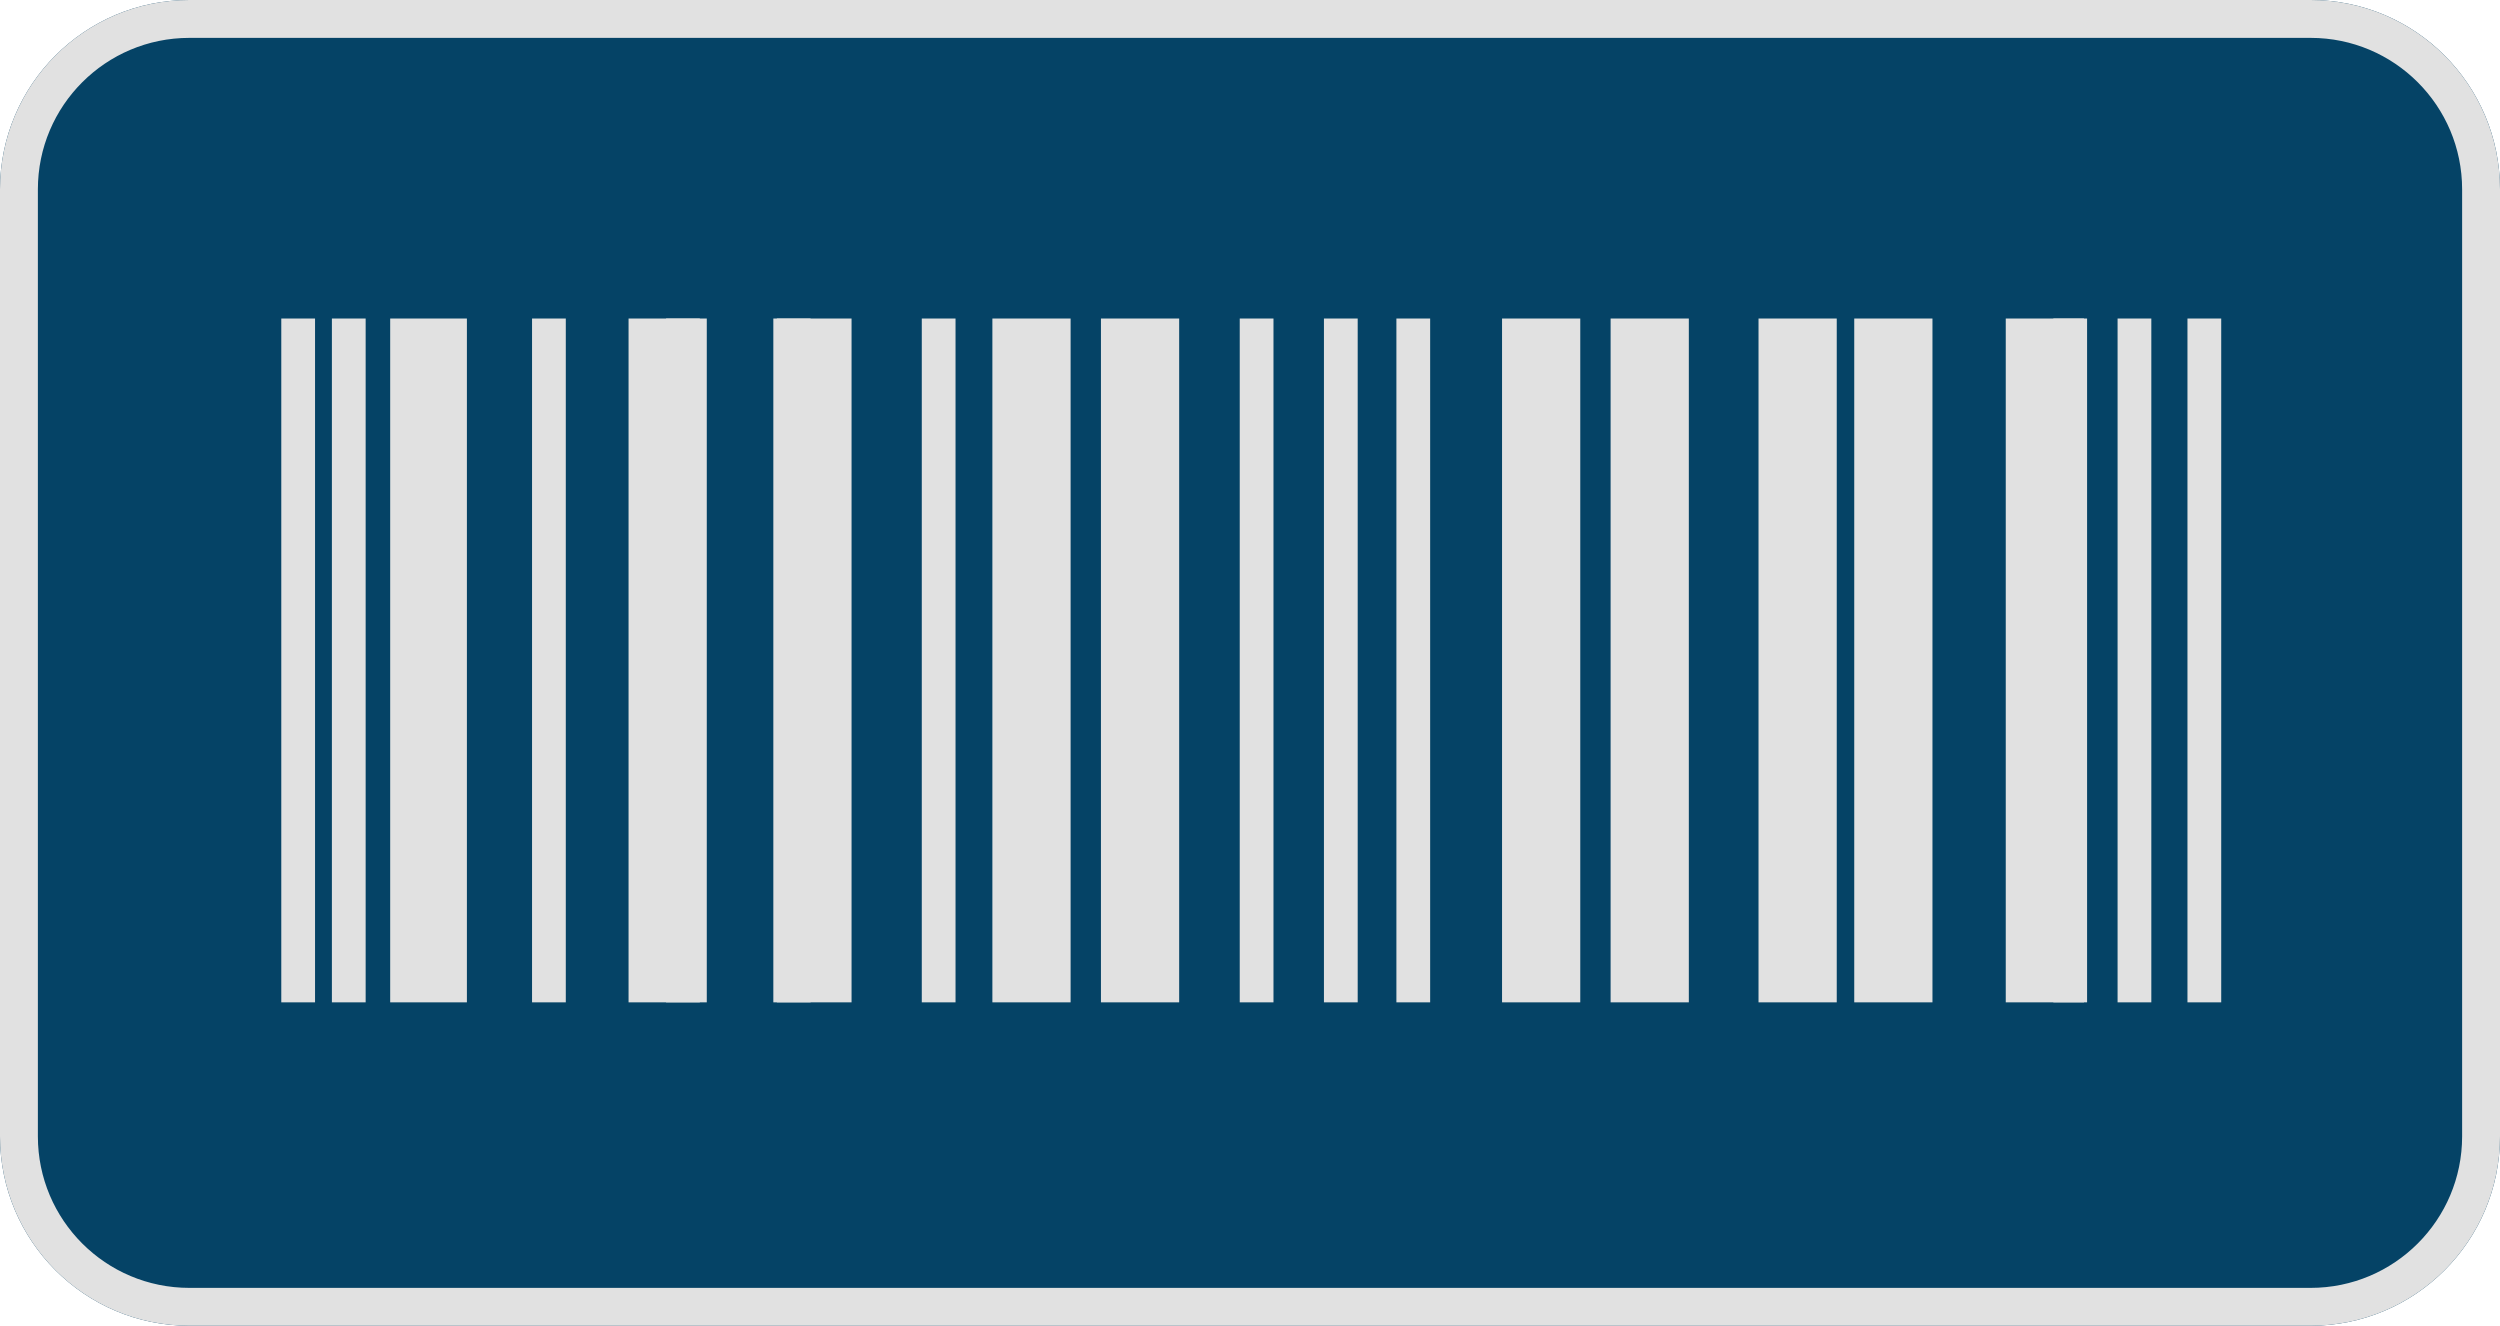
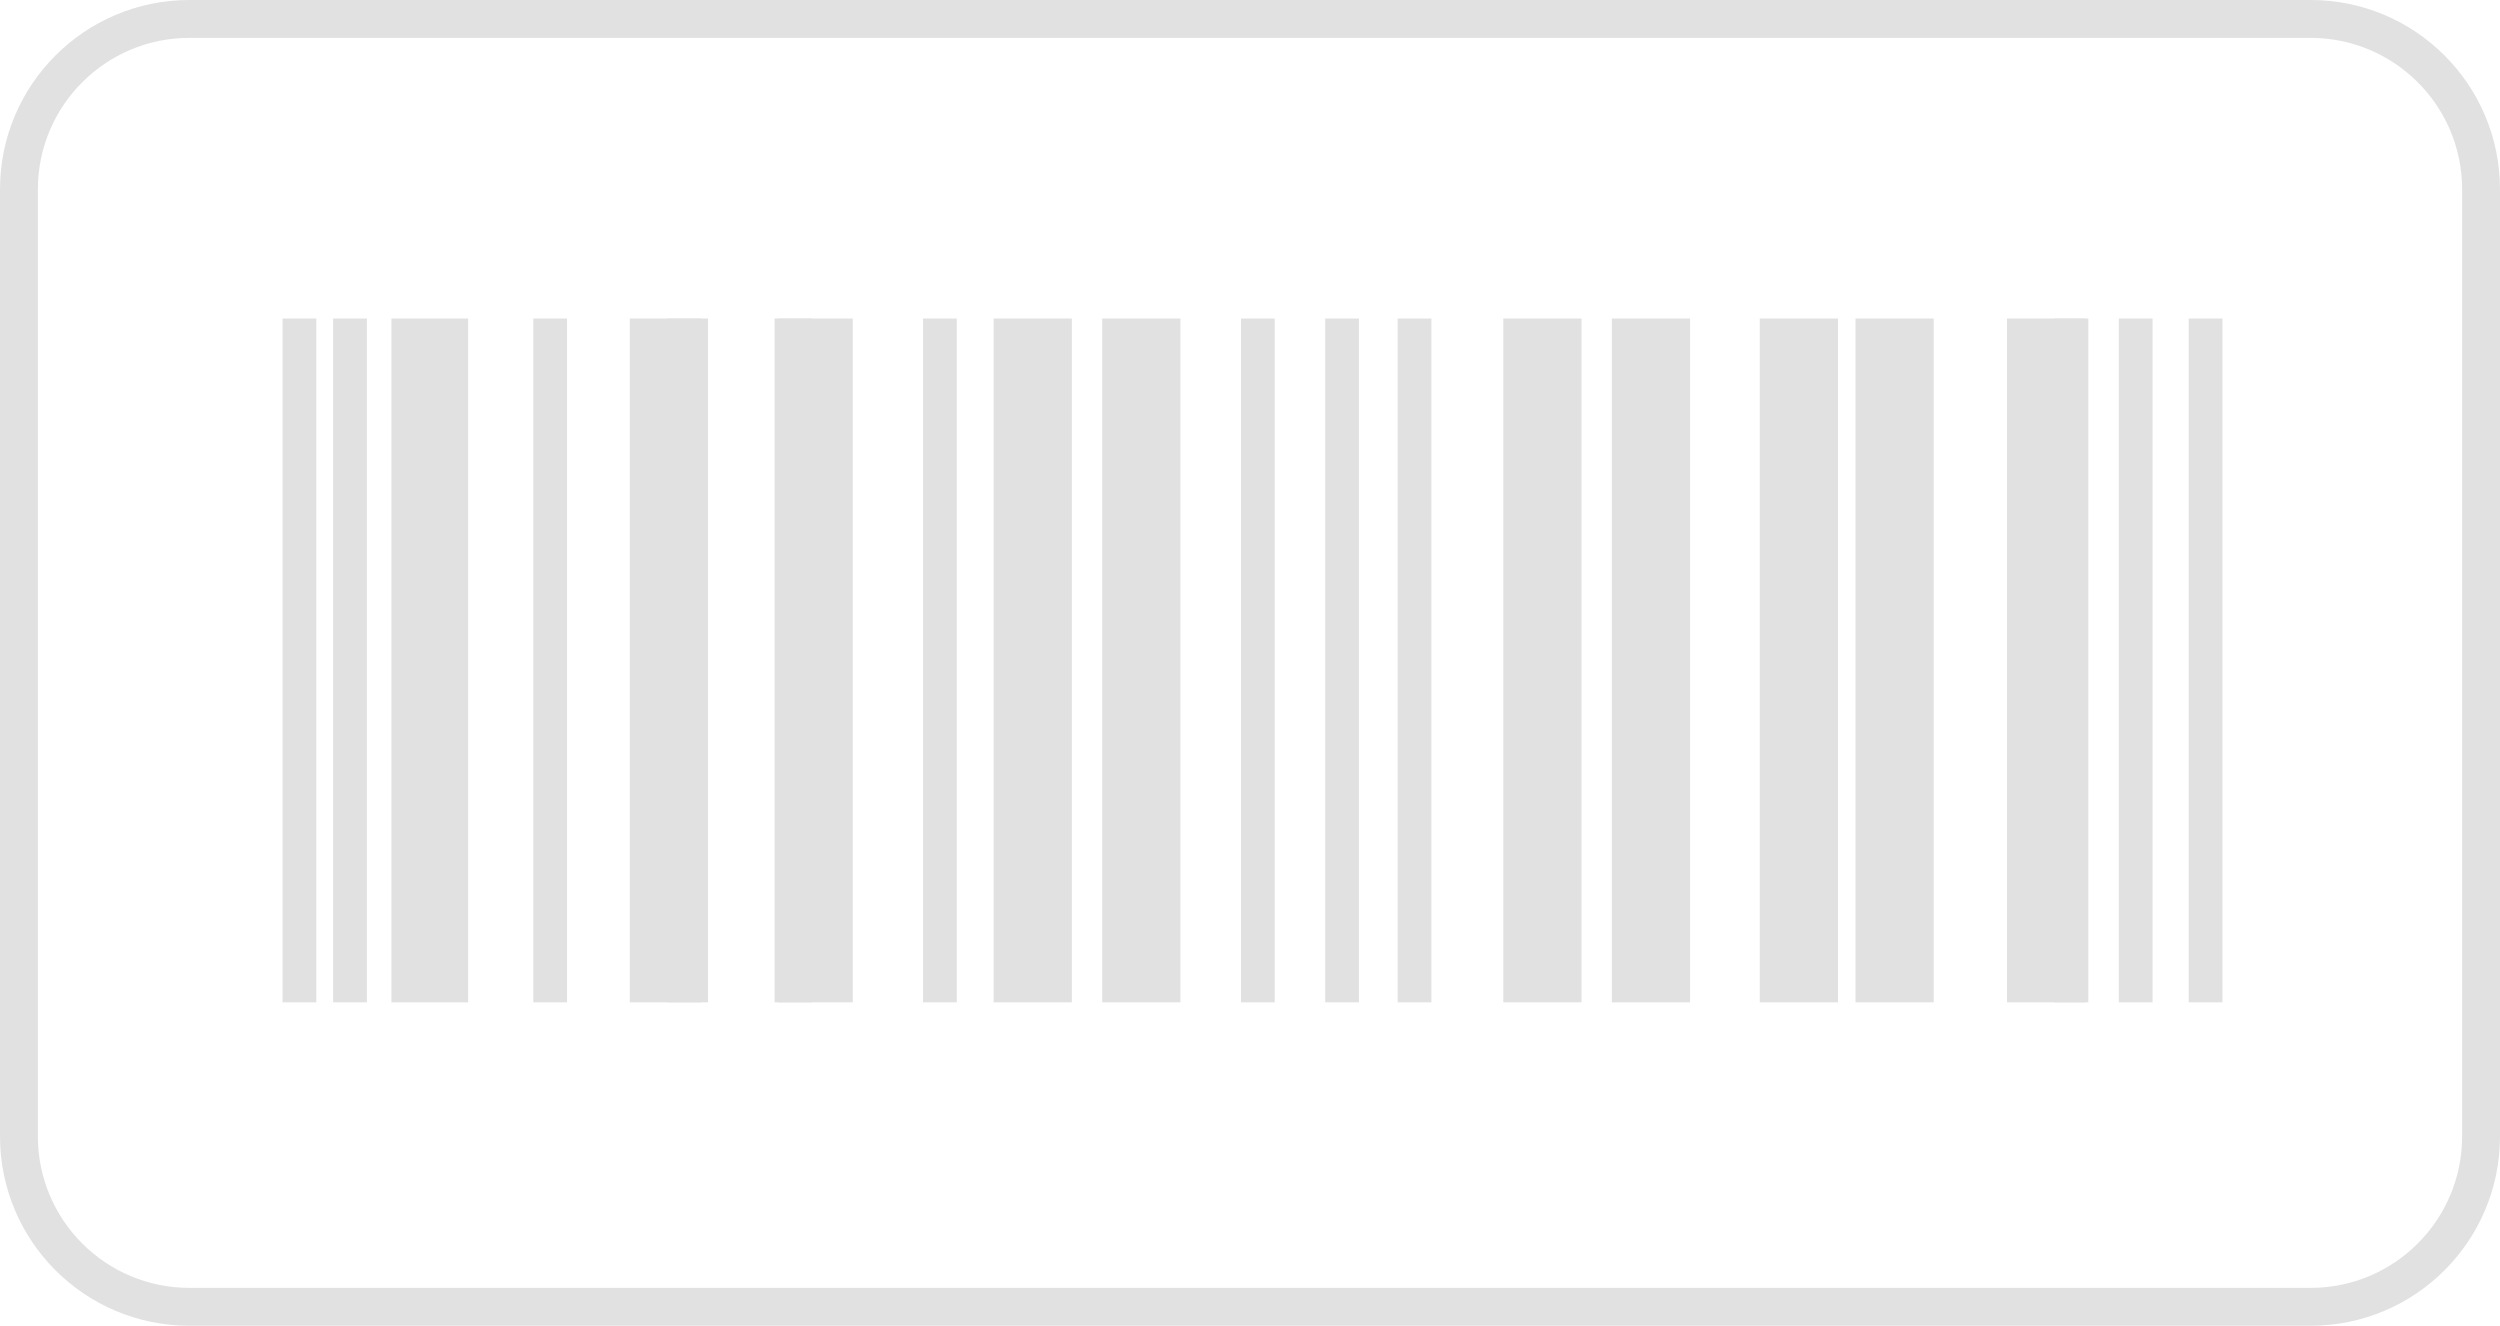
<svg xmlns="http://www.w3.org/2000/svg" width="66" height="35" viewBox="0 0 66 35">
-   <g id="Group_753" data-name="Group 753" transform="translate(-555 -122)">
-     <g id="Rectangle_2006" data-name="Rectangle 2006" transform="translate(555 122)" fill="#054366" stroke="#e1e1e1" stroke-width="1">
+   <g id="Group_754" data-name="Group 754" transform="translate(-520 -187)">
+     <g id="Rectangle_2006" data-name="Rectangle 2006" transform="translate(520 187)" fill="none" stroke="#e1e1e1" stroke-width="1">
      <rect width="66" height="35" rx="5" stroke="none" />
      <rect x="0.5" y="0.5" width="65" height="34" rx="4.5" fill="none" />
    </g>
-     <g id="Group_730" data-name="Group 730" transform="translate(562.426 130.409)">
+     <g id="Group_730" data-name="Group 730" transform="translate(527.459 195.409)">
      <rect id="Rectangle_1599" data-name="Rectangle 1599" width="0.891" height="18.053" fill="#e1e1e1" />
      <rect id="Rectangle_1600" data-name="Rectangle 1600" width="0.891" height="18.053" transform="translate(1.336)" fill="#e1e1e1" />
      <rect id="Rectangle_1601" data-name="Rectangle 1601" width="0.891" height="18.053" transform="translate(25.303)" fill="#e1e1e1" />
      <rect id="Rectangle_1602" data-name="Rectangle 1602" width="0.891" height="18.053" transform="translate(29.439)" fill="#e1e1e1" />
      <rect id="Rectangle_2014" data-name="Rectangle 2014" width="0.891" height="18.053" transform="translate(27.526)" fill="#e1e1e1" />
      <rect id="Rectangle_1603" data-name="Rectangle 1603" width="0.891" height="18.053" transform="translate(46.782)" fill="#e1e1e1" />
      <rect id="Rectangle_1604" data-name="Rectangle 1604" width="0.891" height="18.053" transform="translate(48.478)" fill="#e1e1e1" />
      <rect id="Rectangle_1605" data-name="Rectangle 1605" width="0.891" height="18.053" transform="translate(50.323)" fill="#e1e1e1" />
      <rect id="Rectangle_1631" data-name="Rectangle 1631" width="0.891" height="18.053" transform="translate(16.909)" fill="#e1e1e1" />
      <rect id="Rectangle_2009" data-name="Rectangle 2009" width="0.891" height="18.053" transform="translate(13.083)" fill="#e1e1e1" />
      <rect id="Rectangle_1632" data-name="Rectangle 1632" width="2.065" height="18.053" transform="translate(12.99)" fill="#e1e1e1" />
      <rect id="Rectangle_2008" data-name="Rectangle 2008" width="2.065" height="18.053" transform="translate(9.168)" fill="#e1e1e1" />
      <rect id="Rectangle_1633" data-name="Rectangle 1633" width="2.065" height="18.053" transform="translate(21.639)" fill="#e1e1e1" />
      <rect id="Rectangle_2010" data-name="Rectangle 2010" width="2.065" height="18.053" transform="translate(18.773)" fill="#e1e1e1" />
      <rect id="Rectangle_1634" data-name="Rectangle 1634" width="2.065" height="18.053" transform="translate(32.228)" fill="#e1e1e1" />
      <rect id="Rectangle_2011" data-name="Rectangle 2011" width="2.065" height="18.053" transform="translate(35.094)" fill="#e1e1e1" />
      <rect id="Rectangle_1635" data-name="Rectangle 1635" width="2.065" height="18.053" transform="translate(38.999)" fill="#e1e1e1" />
      <rect id="Rectangle_2012" data-name="Rectangle 2012" width="2.065" height="18.053" transform="translate(41.526)" fill="#e1e1e1" />
      <rect id="Rectangle_2013" data-name="Rectangle 2013" width="2.065" height="18.053" transform="translate(45.526)" fill="#e1e1e1" />
      <rect id="Rectangle_1650" data-name="Rectangle 1650" width="0.891" height="18.053" transform="translate(10.158)" fill="#e1e1e1" />
      <rect id="Rectangle_2007" data-name="Rectangle 2007" width="0.891" height="18.053" transform="translate(6.62)" fill="#e1e1e1" />
      <rect id="Rectangle_1651" data-name="Rectangle 1651" width="2.025" height="18.053" transform="translate(2.875)" fill="#e1e1e1" />
    </g>
  </g>
</svg>
